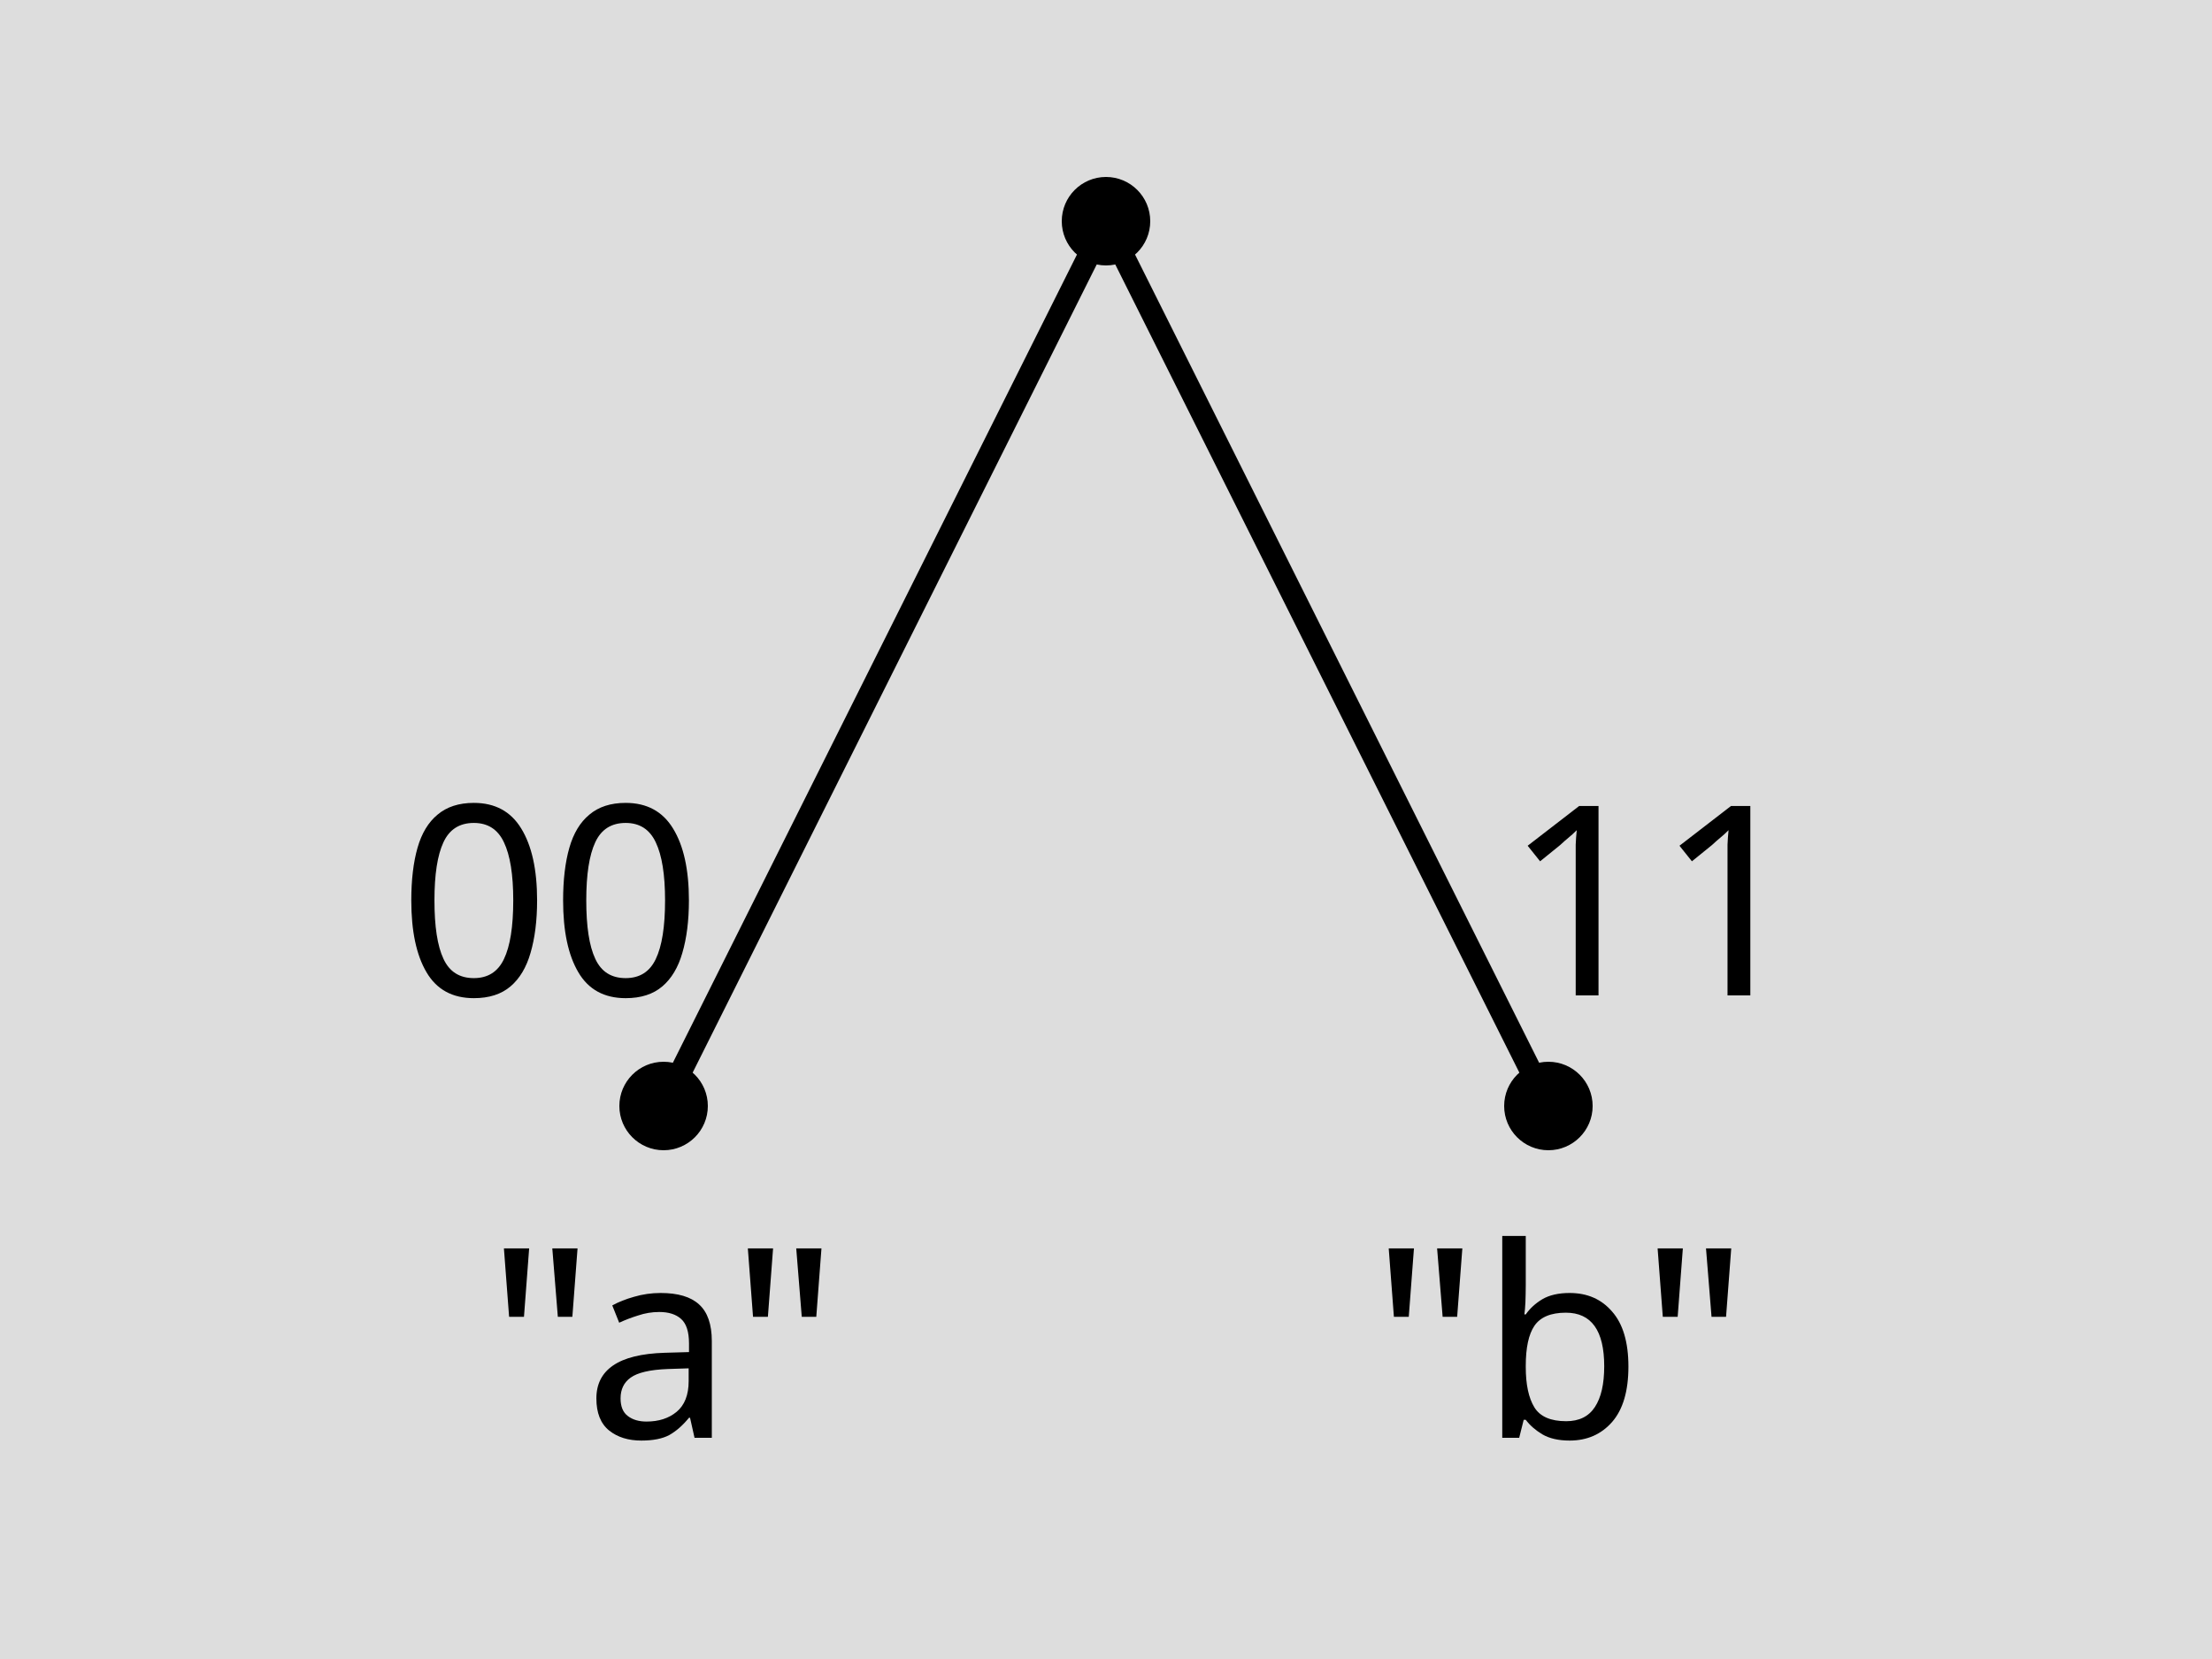
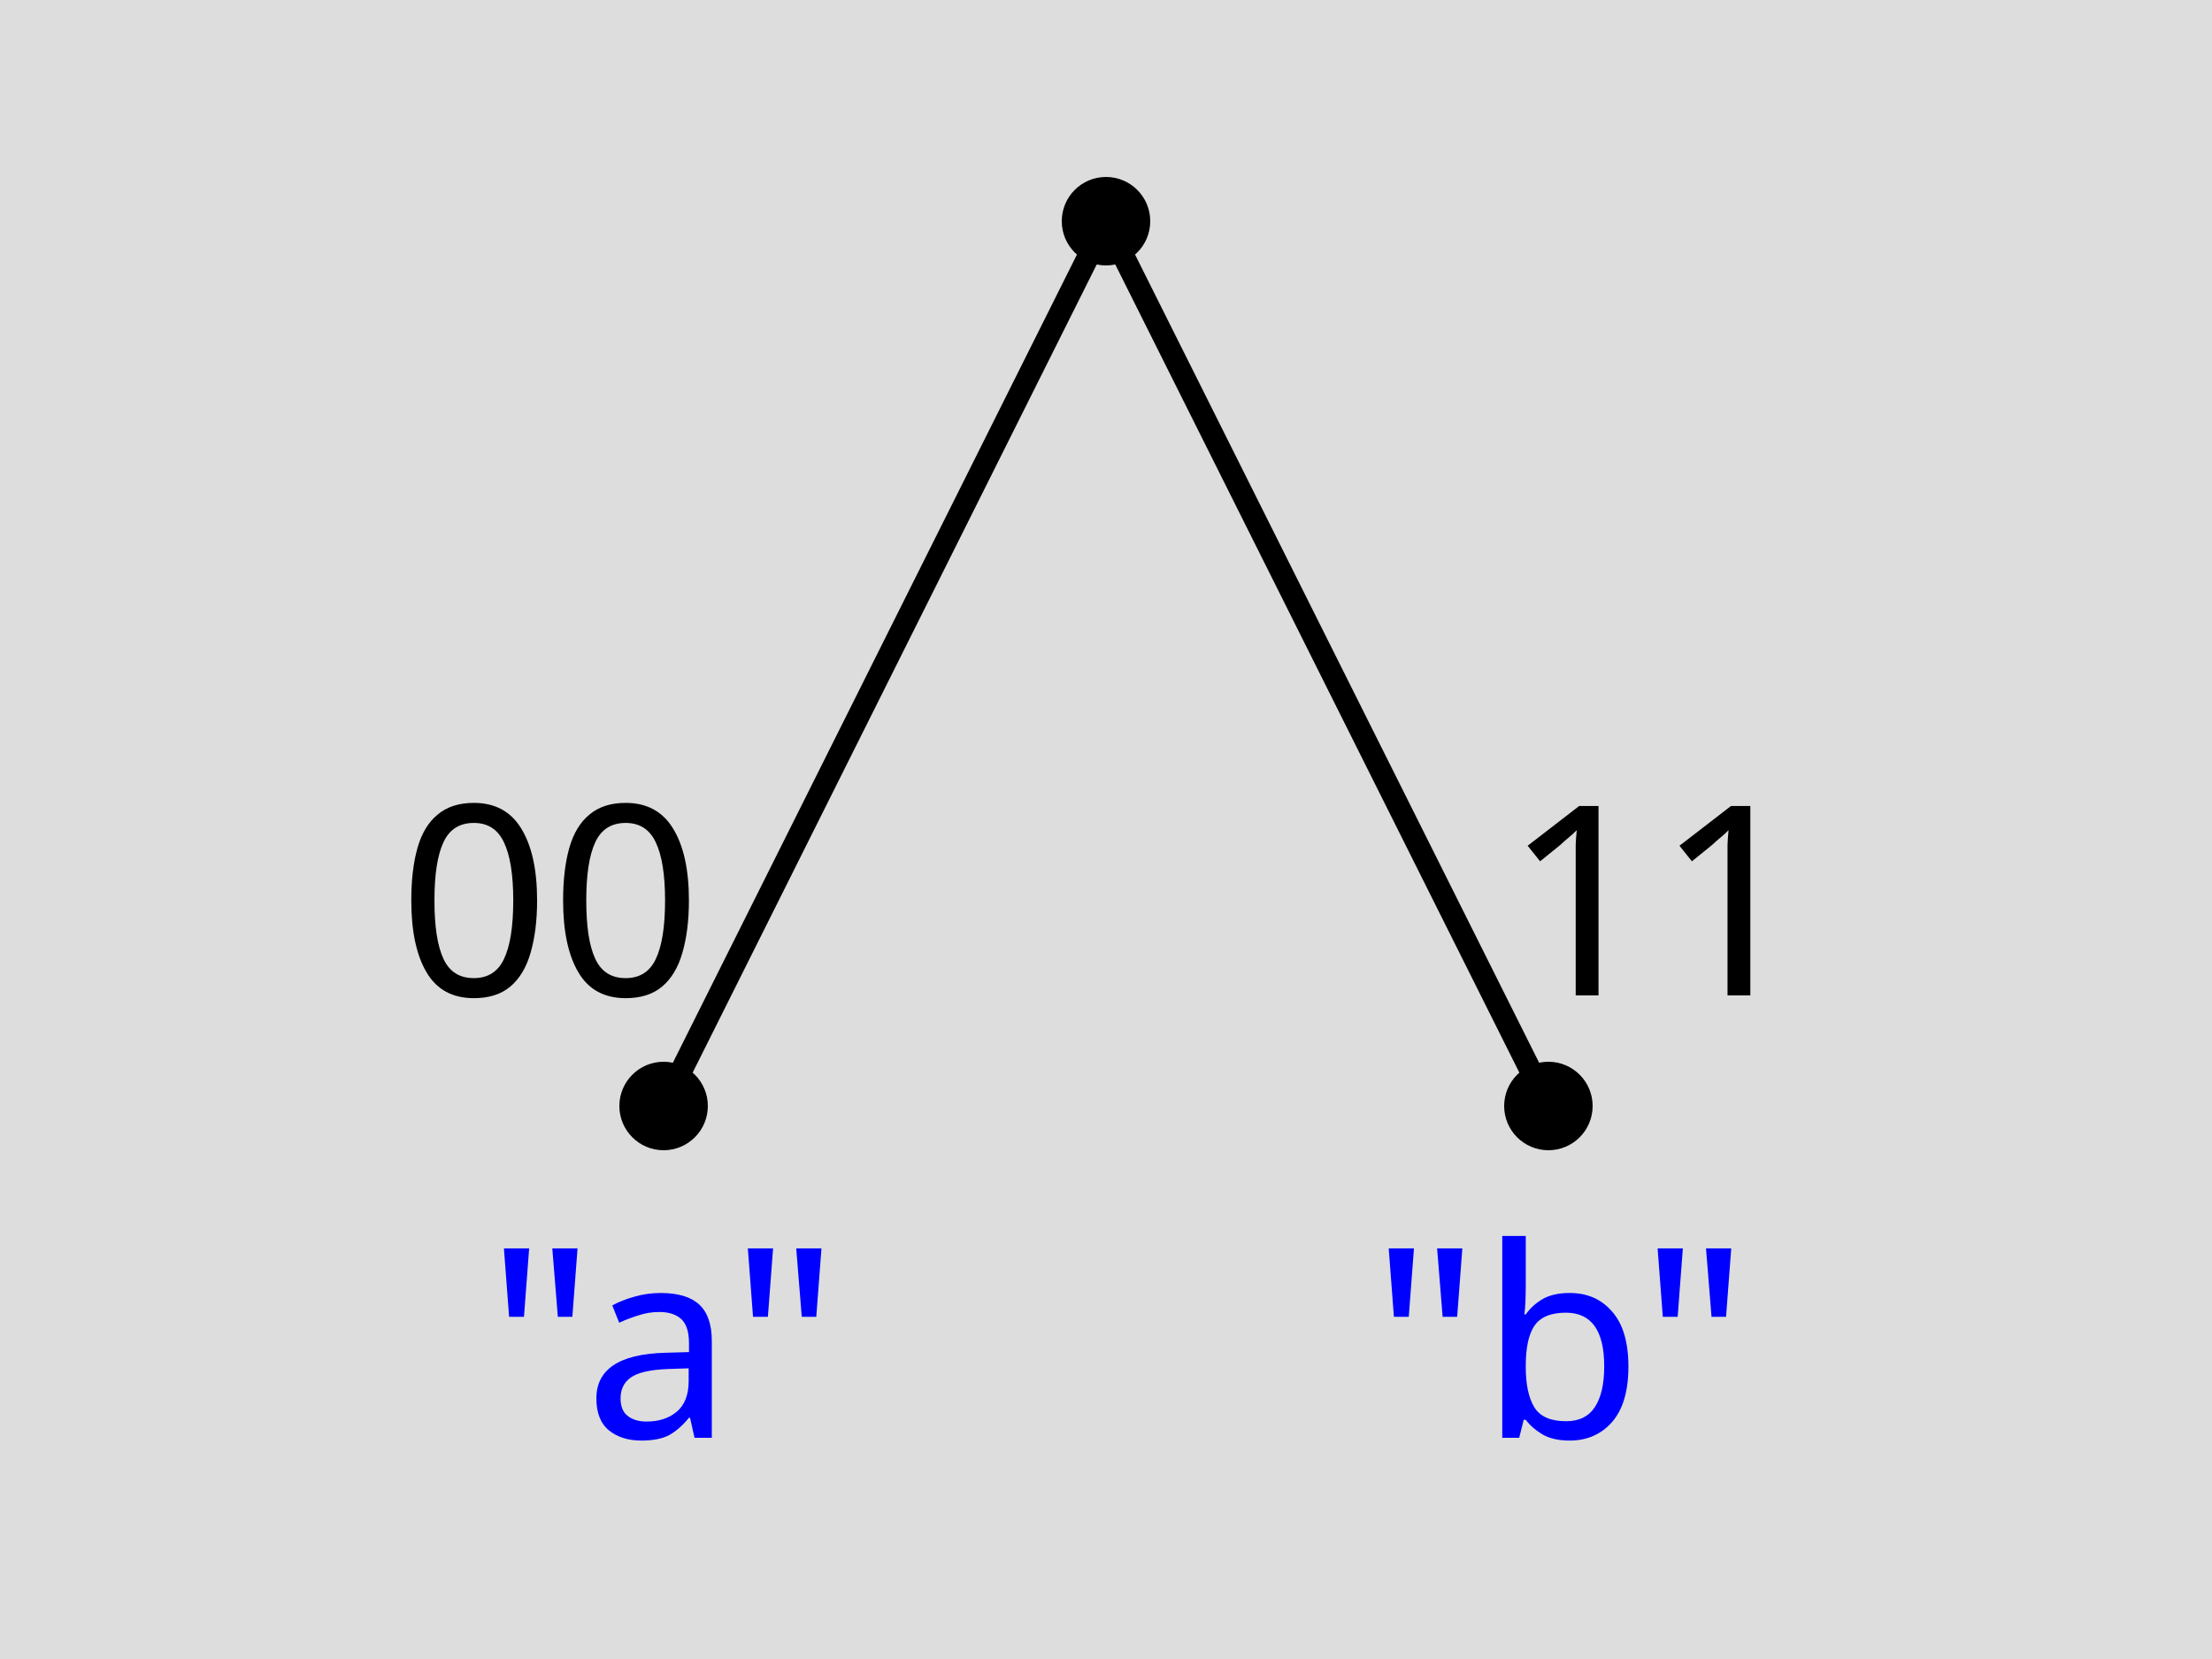
<svg xmlns="http://www.w3.org/2000/svg" viewBox="0 0 100 75">
  <style>
    .edge {
      font: normal 12px sans-serif;
    }
    .data {
      font: normal 12px sans-serif;
+       fill: blue;
    }
  </style>
  <rect width="100%" height="100%" fill="#dddddd" />
  <g transform="translate(0,0)">
    <path d="M 50,10 l -20,+40" stroke="black" />
    <text x="18" y="45" class="edge">00</text>
    <path d="M 50,10 l +20,+40" stroke="black" />
    <text x="68" y="45" class="edge">11</text>
    <circle cx="50" cy="10" r="2" fill="black" />
    <circle cx="30" cy="50" r="2" fill="black" />
    <text x="22" y="65" class="data">"a"</text>
    <circle cx="70" cy="50" r="2" fill="black" />
    <text x="62" y="65" class="data">"b"</text>
  </g>
</svg>
